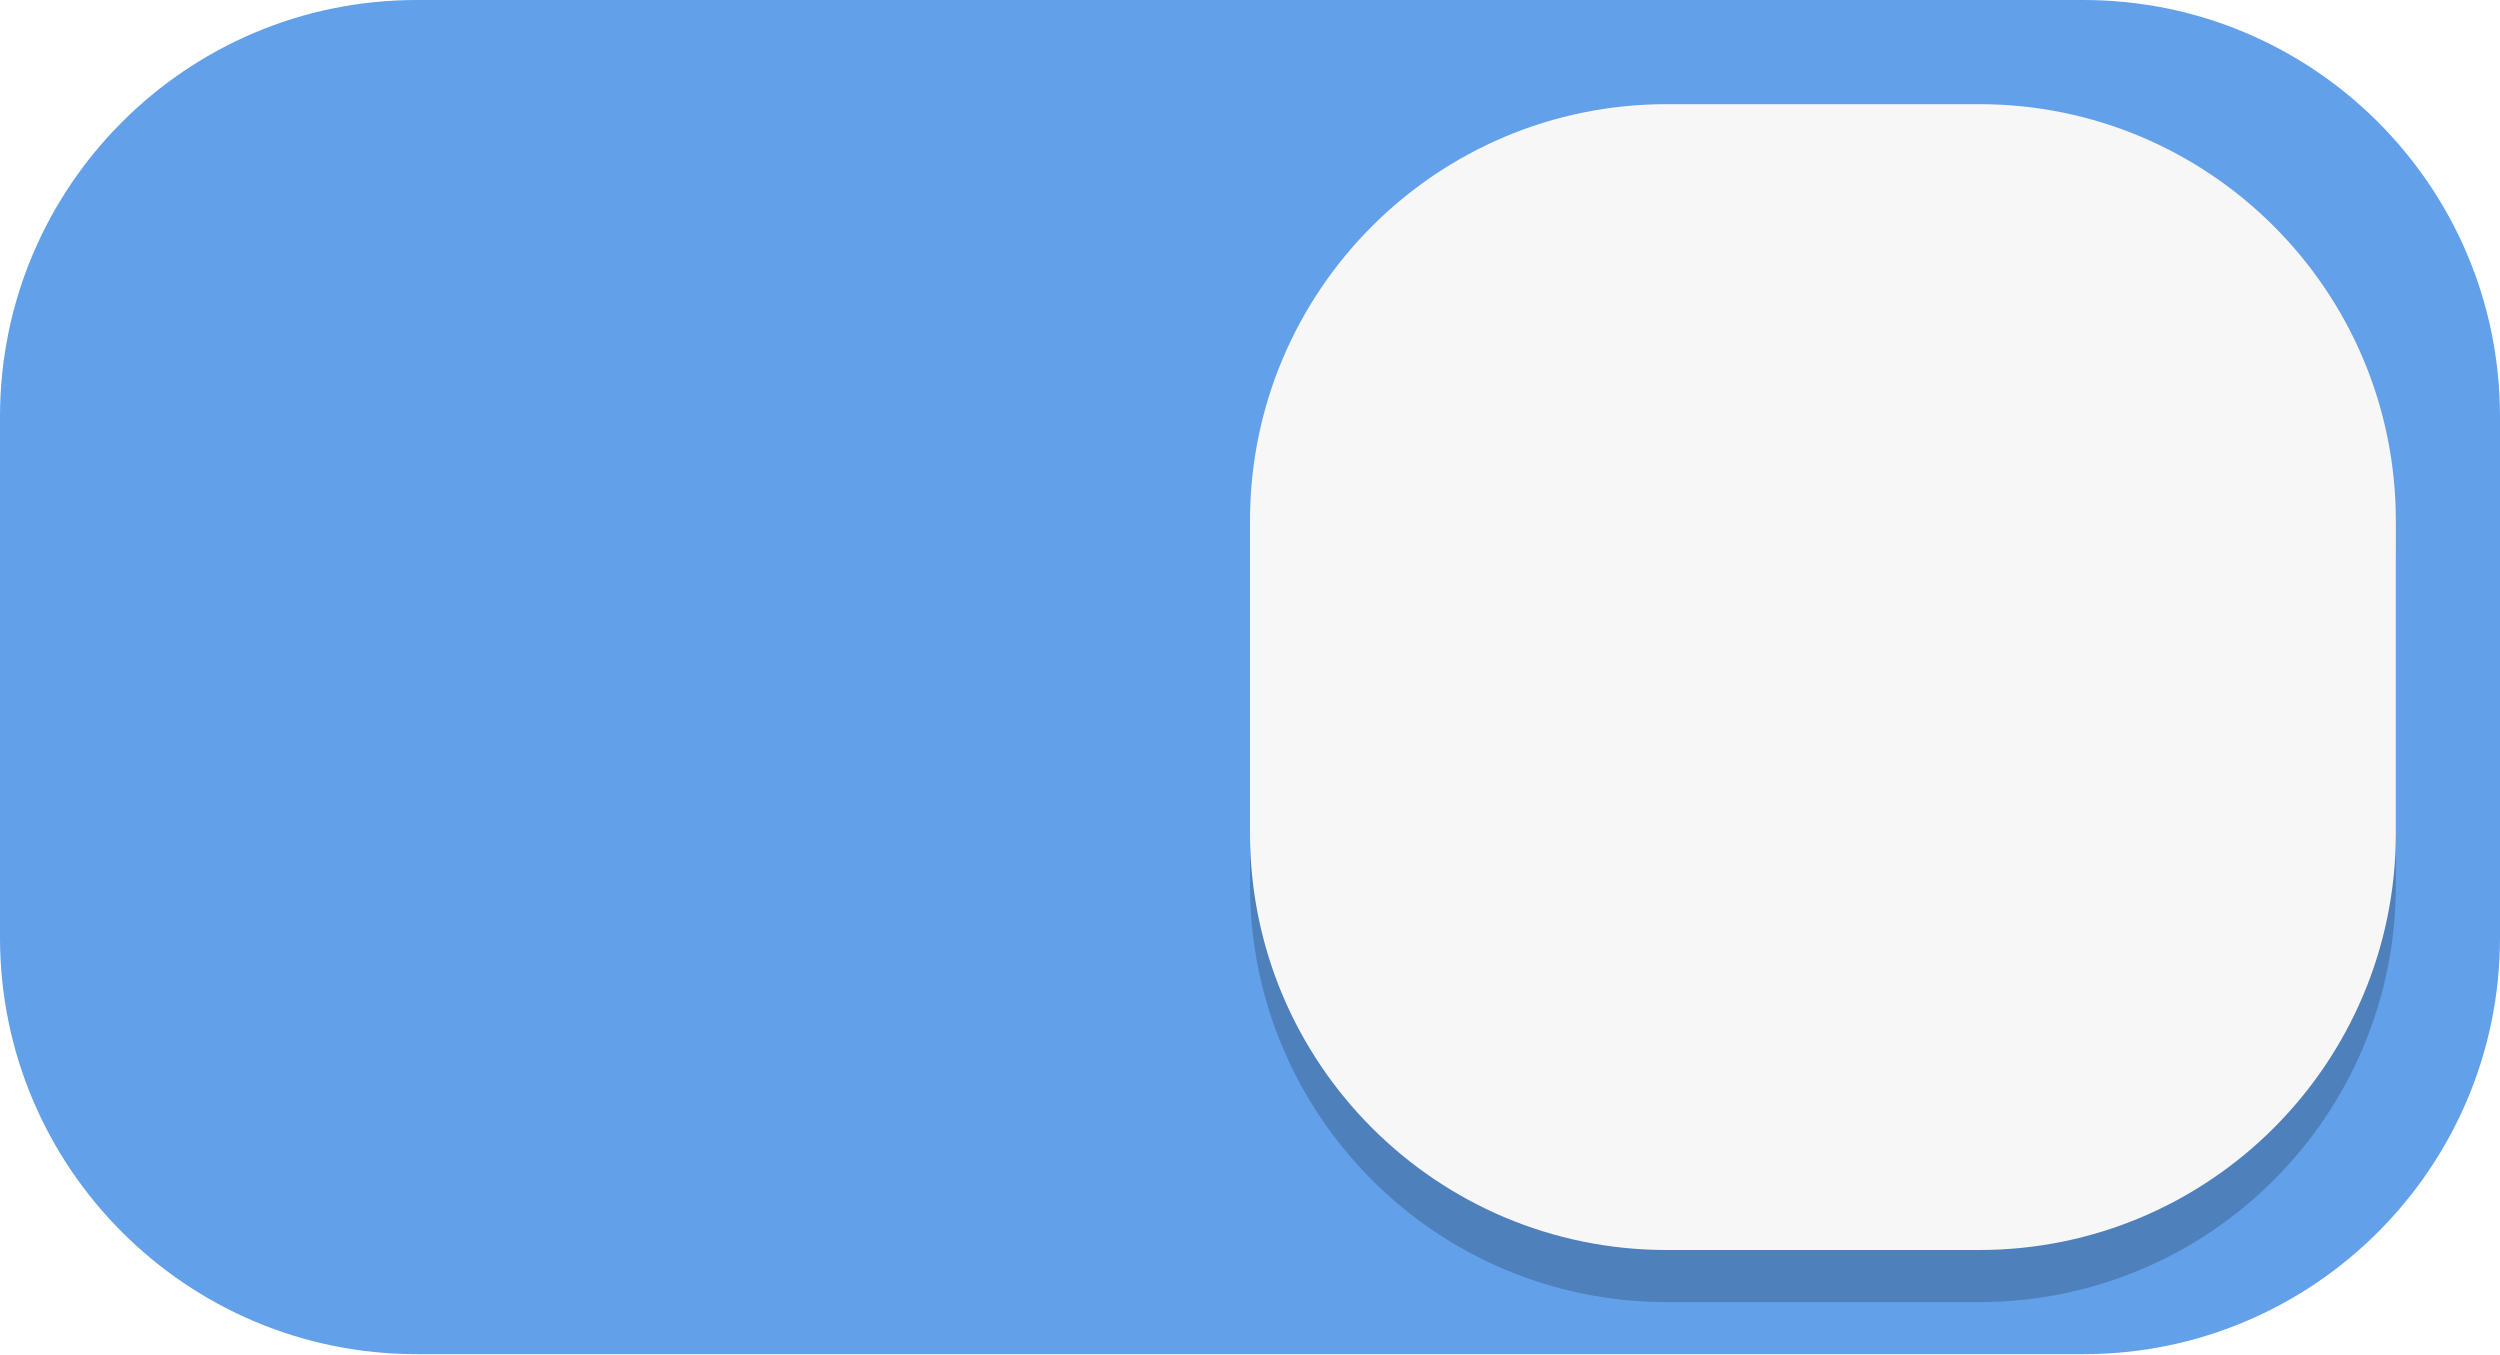
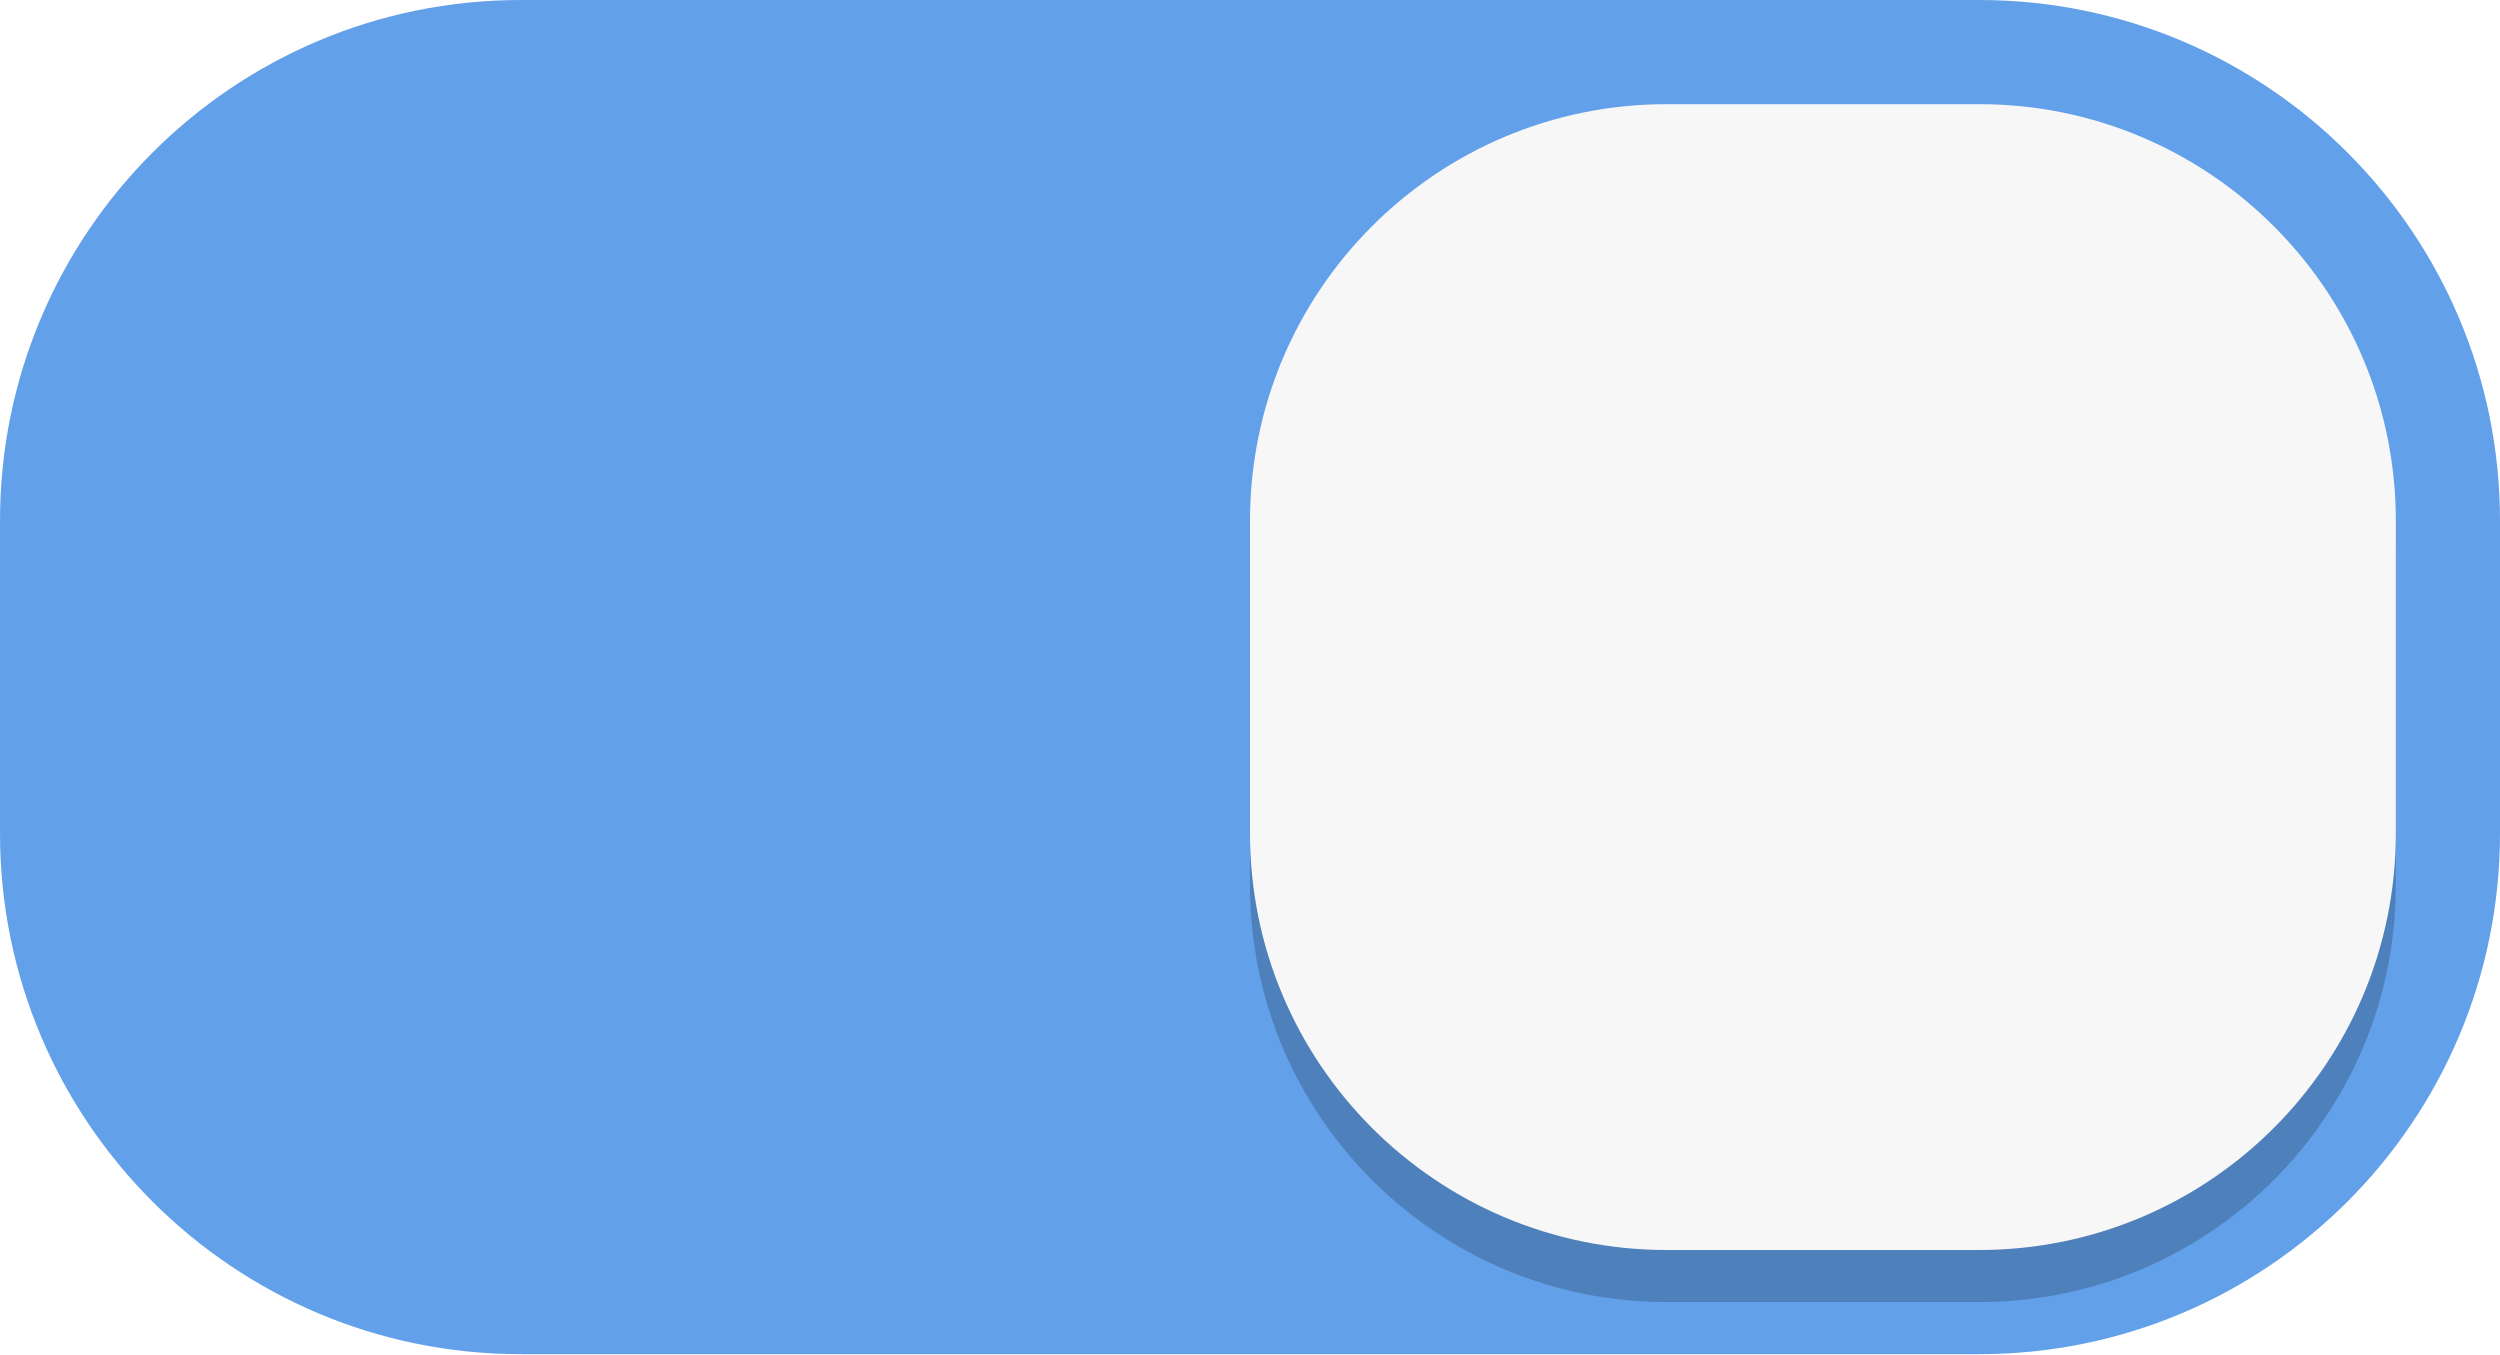
<svg xmlns="http://www.w3.org/2000/svg" width="48" height="26">
  <g transform="translate(0 -291.18)">
-     <rect style="stroke: none; stroke-width: 1; marker: none; fill: rgb(98, 160, 234);" x="0" y="291.18" width="48" height="26" rx="8" ry="8" />
+     <rect style="stroke: none; stroke-width: 1; marker: none; fill: rgb(98, 160, 234);" x="0" y="291.18" width="48" height="26" rx="10" ry="10" />
    <rect style="stroke:none;stroke-width:1;marker:none;fill:#000;fill-opacity:.2" fill="#f8f7f7" x="24" y="294.18" width="22" height="22" rx="8" ry="8" />
    <rect style="stroke:none;stroke-width:1;marker:none" fill="#f8f7f7" x="24" y="293.18" width="22" height="22" rx="8" ry="8" />
  </g>
</svg>
